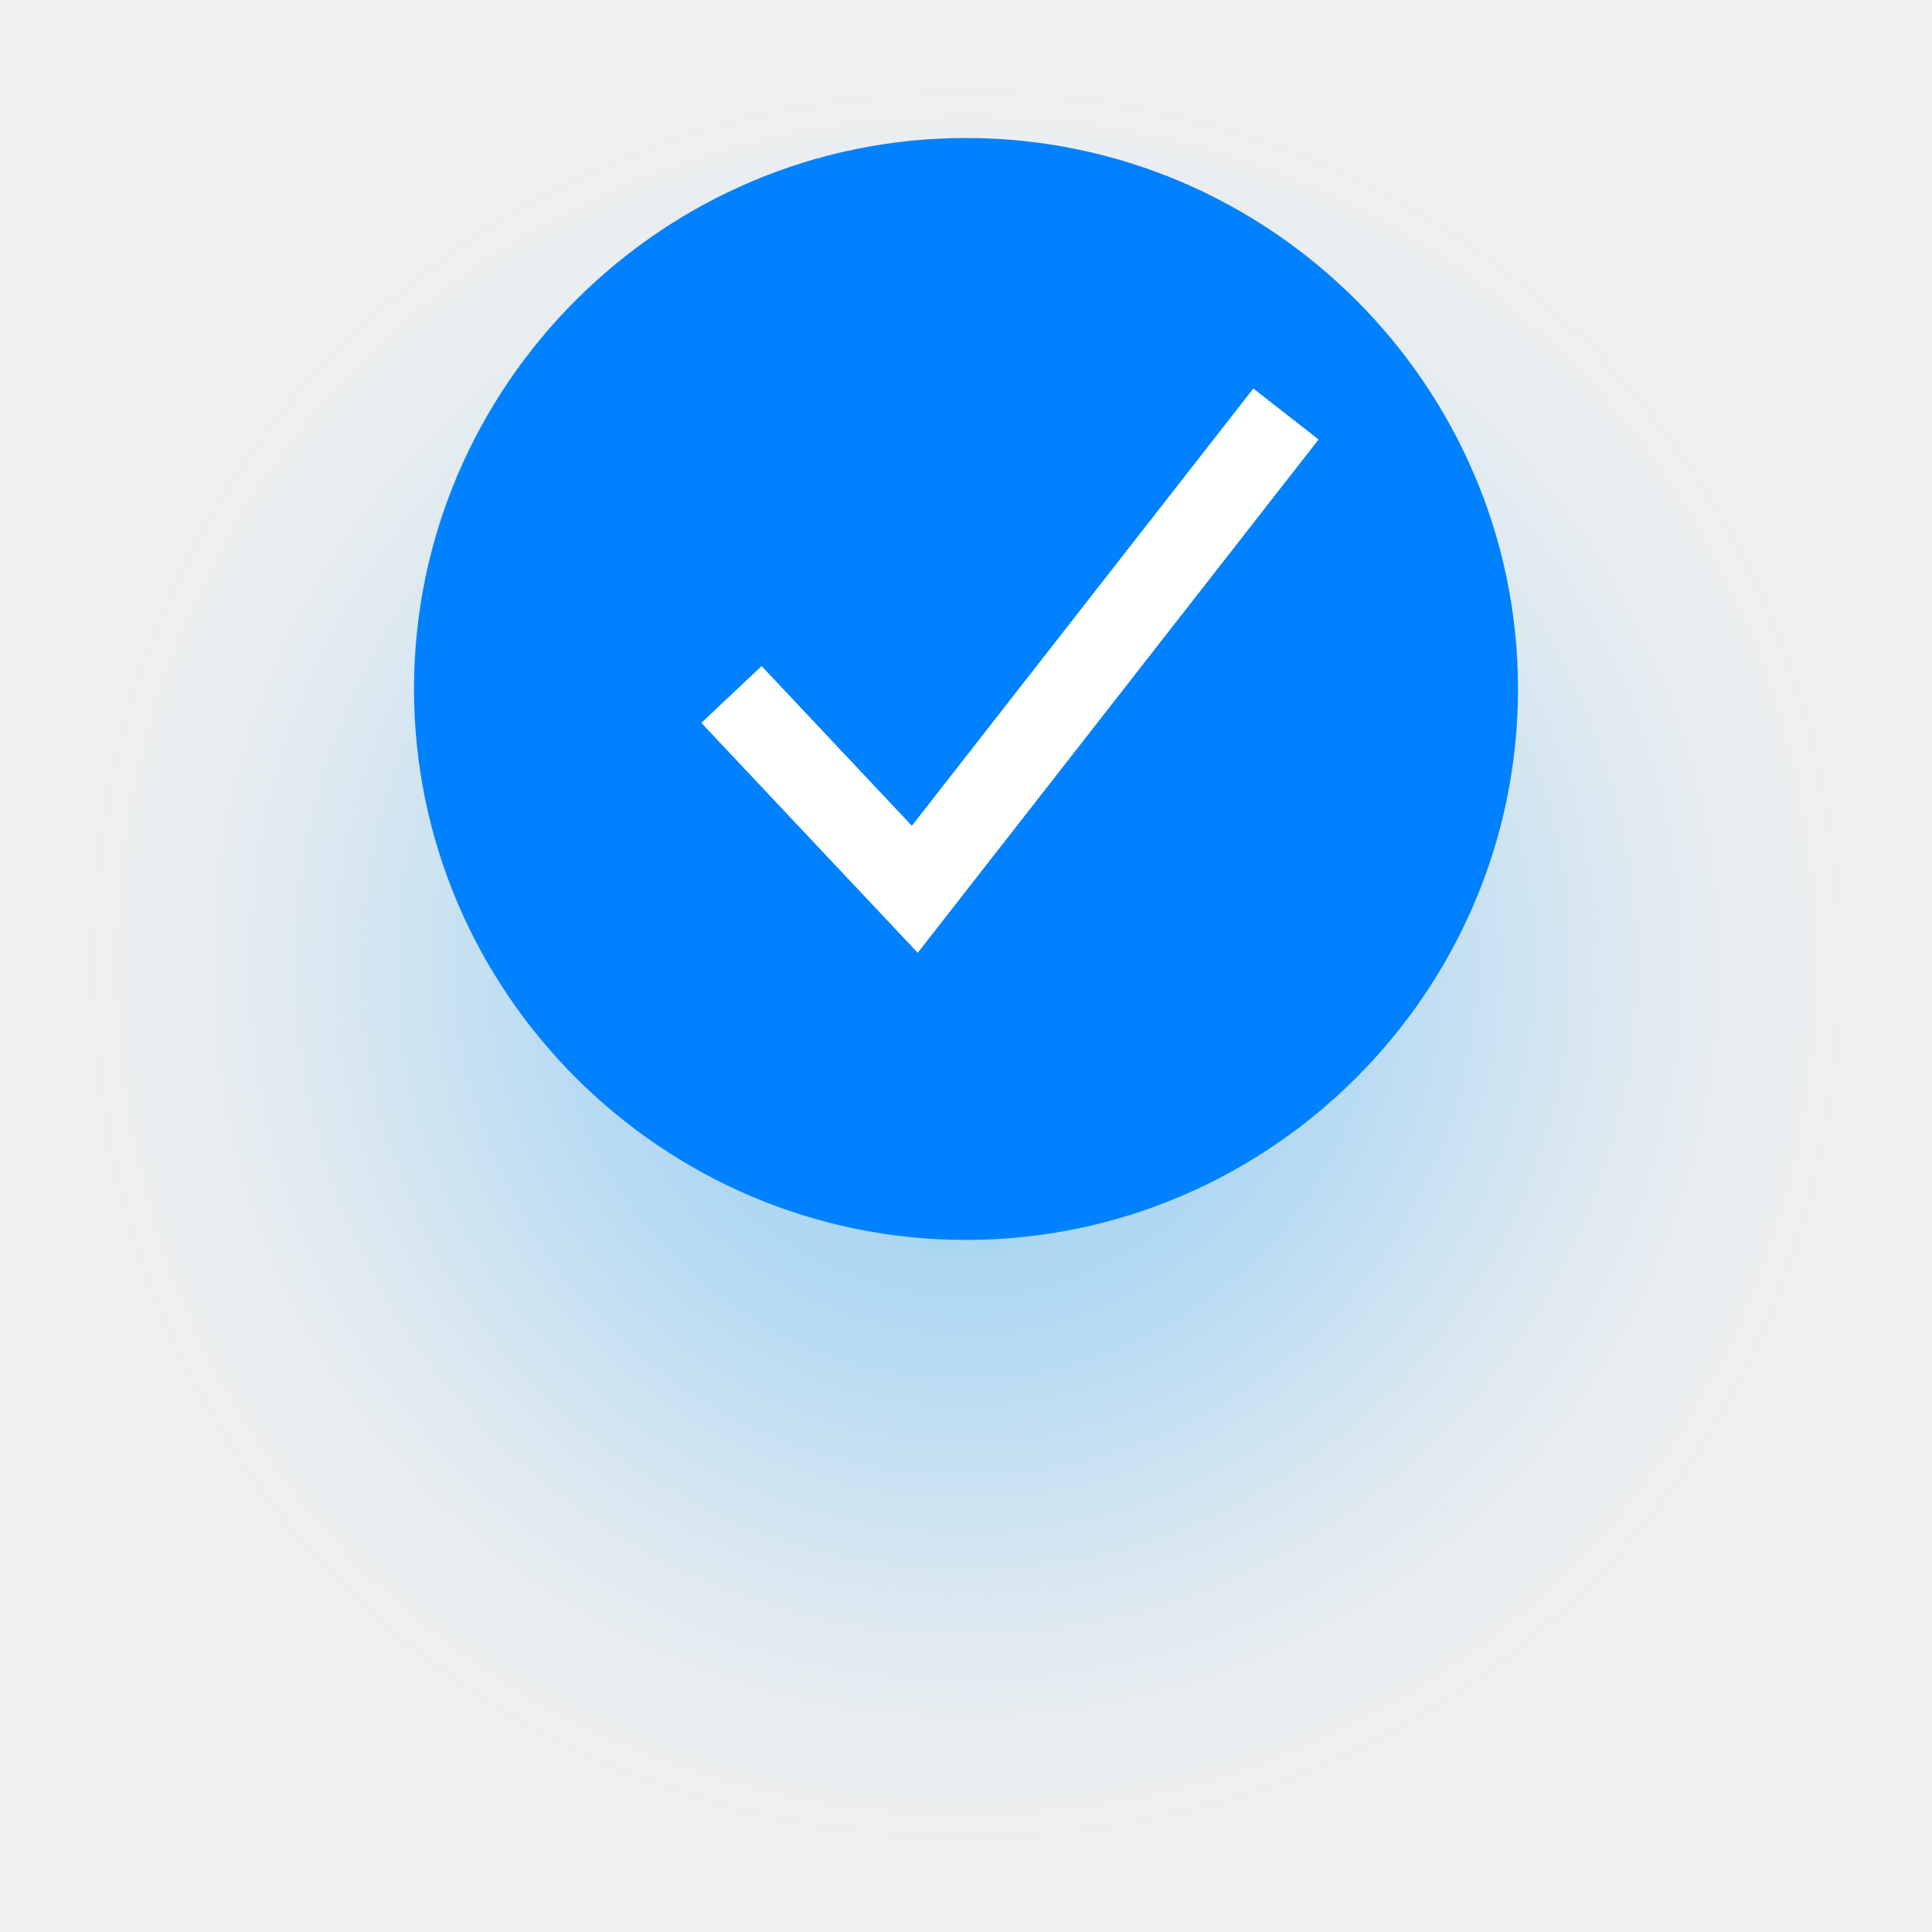
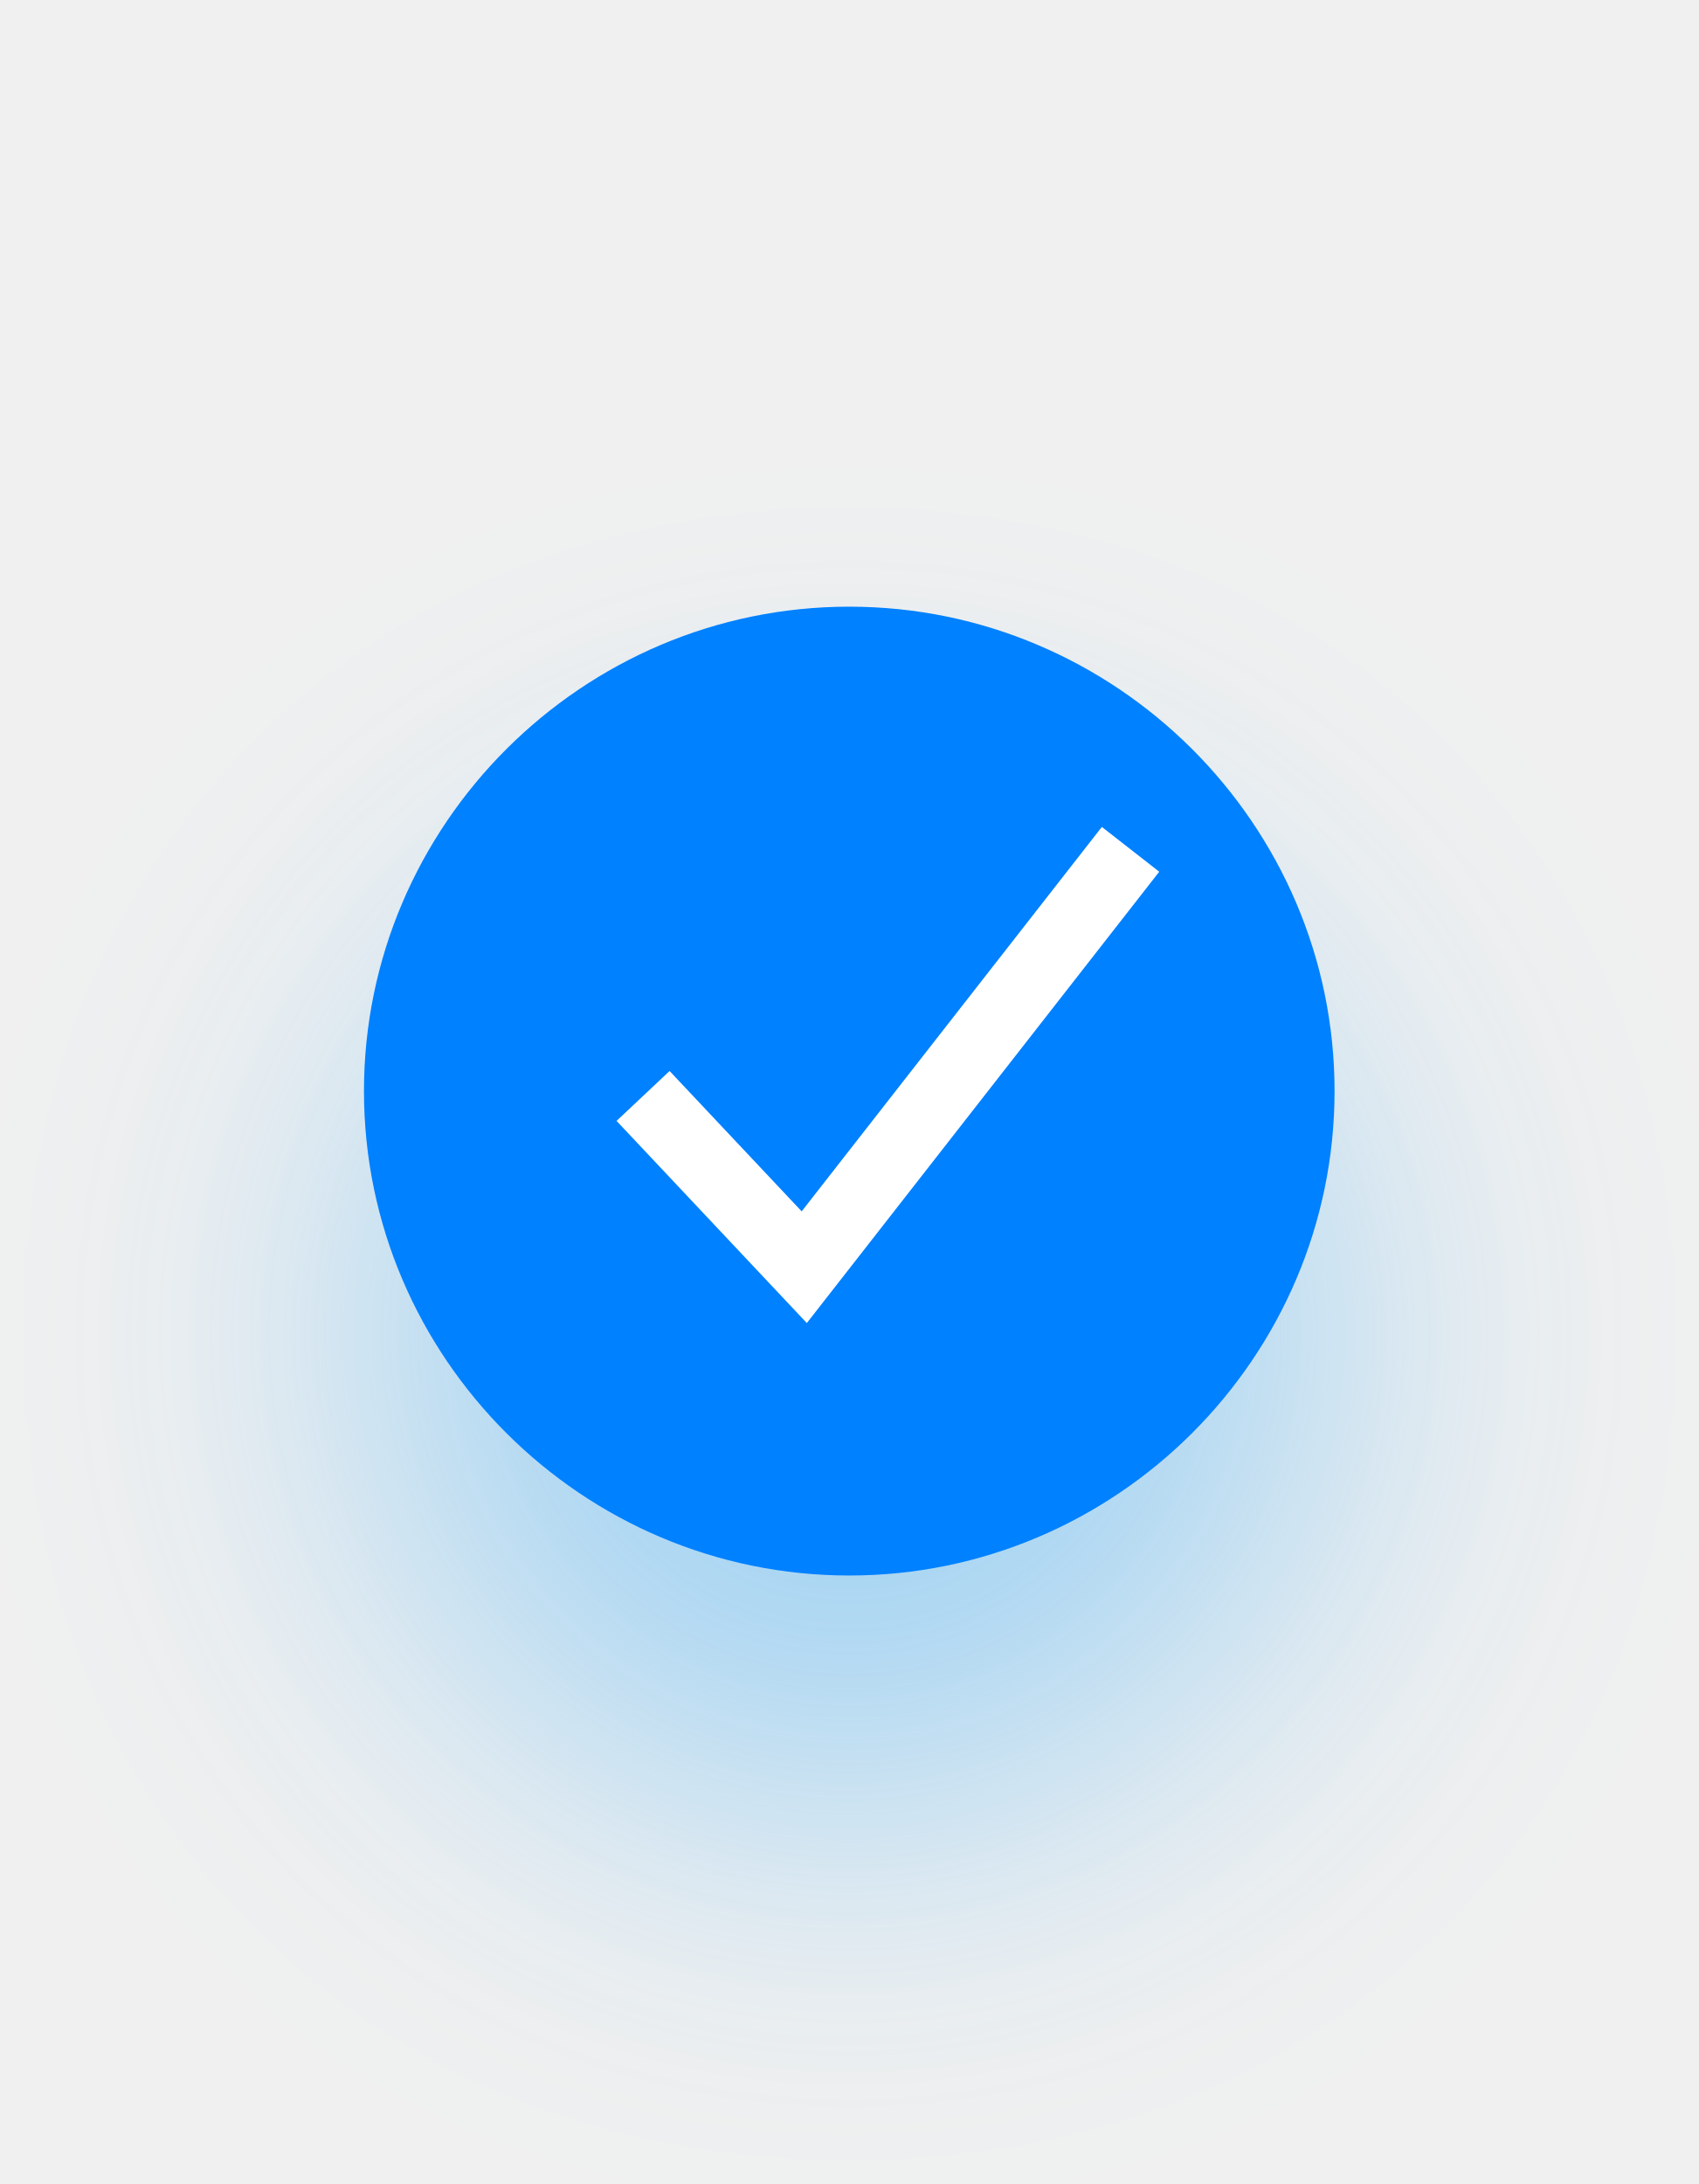
- <svg xmlns="http://www.w3.org/2000/svg" xmlns:xlink="http://www.w3.org/1999/xlink" width="28" height="28" viewBox="0 0 28 28">
+ <svg xmlns="http://www.w3.org/2000/svg" xmlns:xlink="http://www.w3.org/1999/xlink" width="28" height="36" viewBox="0 0 28 36">
  <defs>
    <path id="select-b" d="M8,0 C3.6,0 0,3.593 0,7.985 C0,12.377 3.6,15.97 8,15.97 C12.4,15.97 16,12.377 16,7.985 C16,3.593 12.4,0 8,0 L8,0 Z" />
    <filter id="select-a" width="237.5%" height="237.8%" x="-68.8%" y="-43.8%" filterUnits="objectBoundingBox">
      <feOffset dy="4" in="SourceAlpha" result="shadowOffsetOuter1" />
      <feGaussianBlur in="shadowOffsetOuter1" result="shadowBlurOuter1" stdDeviation="3" />
      <feColorMatrix in="shadowBlurOuter1" values="0 0 0 0 0.173   0 0 0 0 0.655   0 0 0 0 0.973  0 0 0 0.4 0" />
    </filter>
  </defs>
-   <g fill="none" fill-rule="evenodd" transform="translate(6 2)">
+   <g fill="none" fill-rule="evenodd" transform="translate(6 10)">
    <use fill="#000" filter="url(#select-a)" xlink:href="#select-b" />
    <use fill="#0081FF" xlink:href="#select-b" />
    <polyline stroke="#FFF" stroke-width="1.2" points=".601 4.065 3.258 6.888 8.637 0" transform="translate(4 4)" />
  </g>
</svg>
